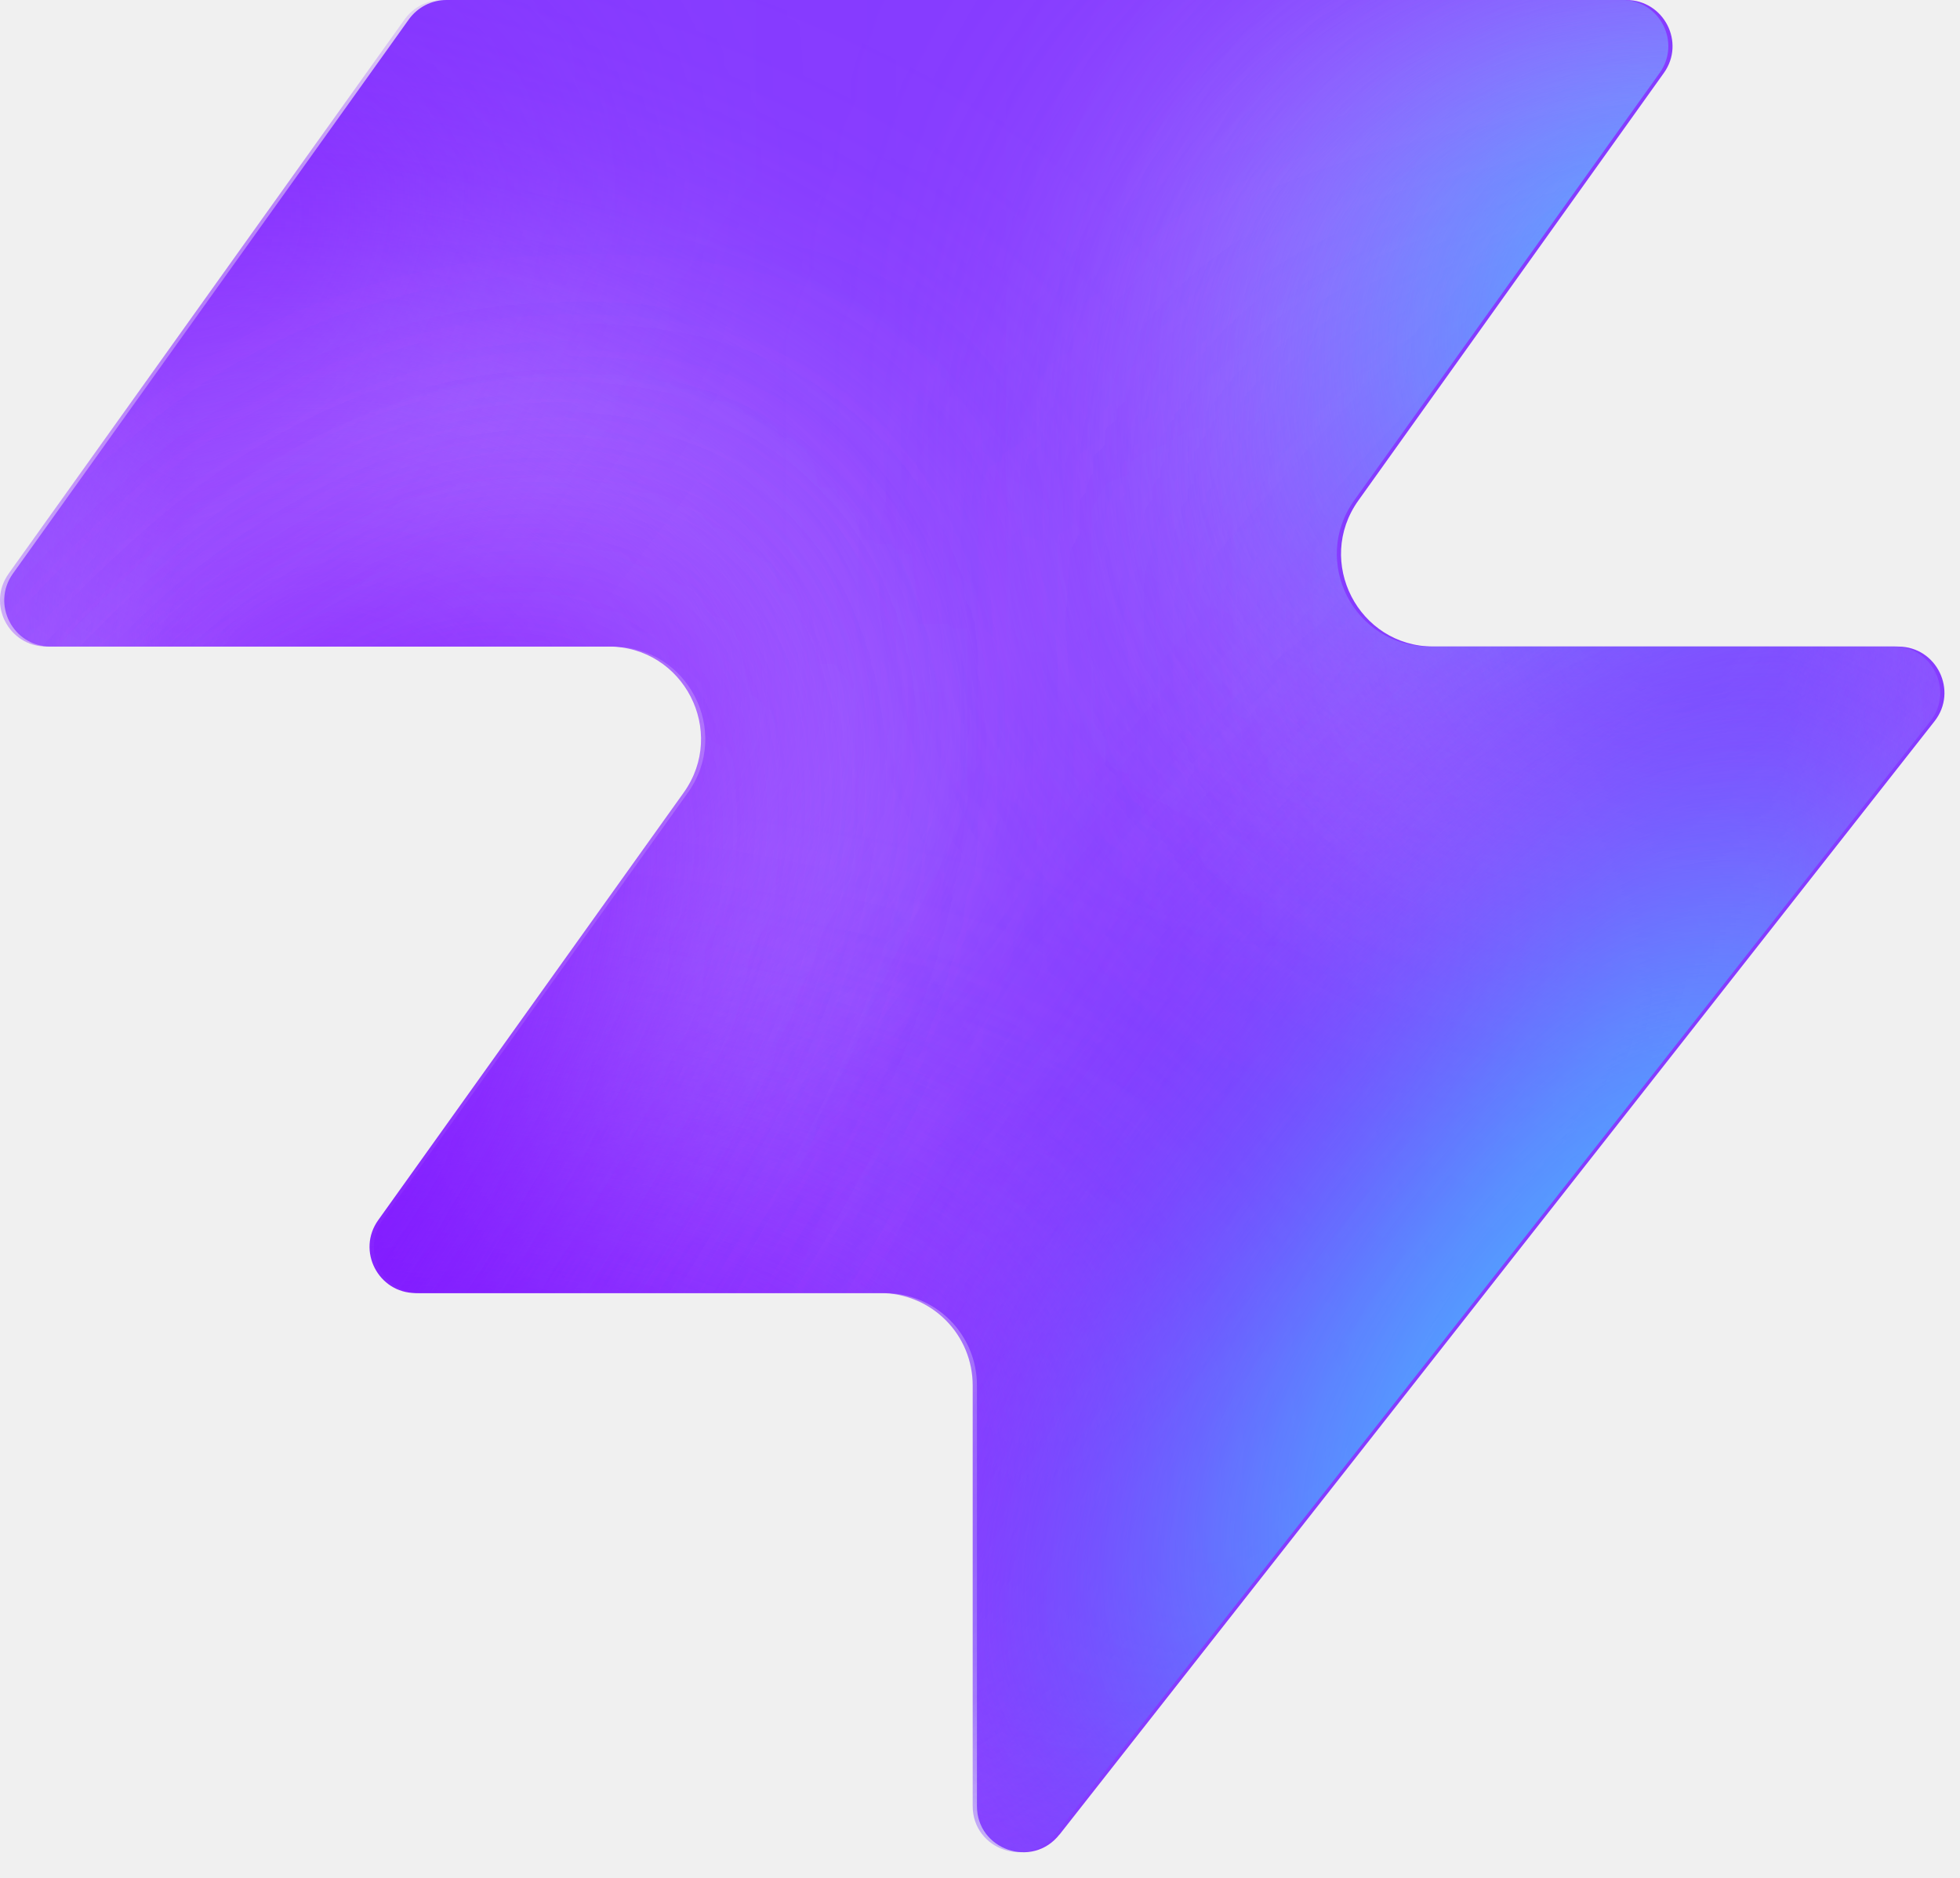
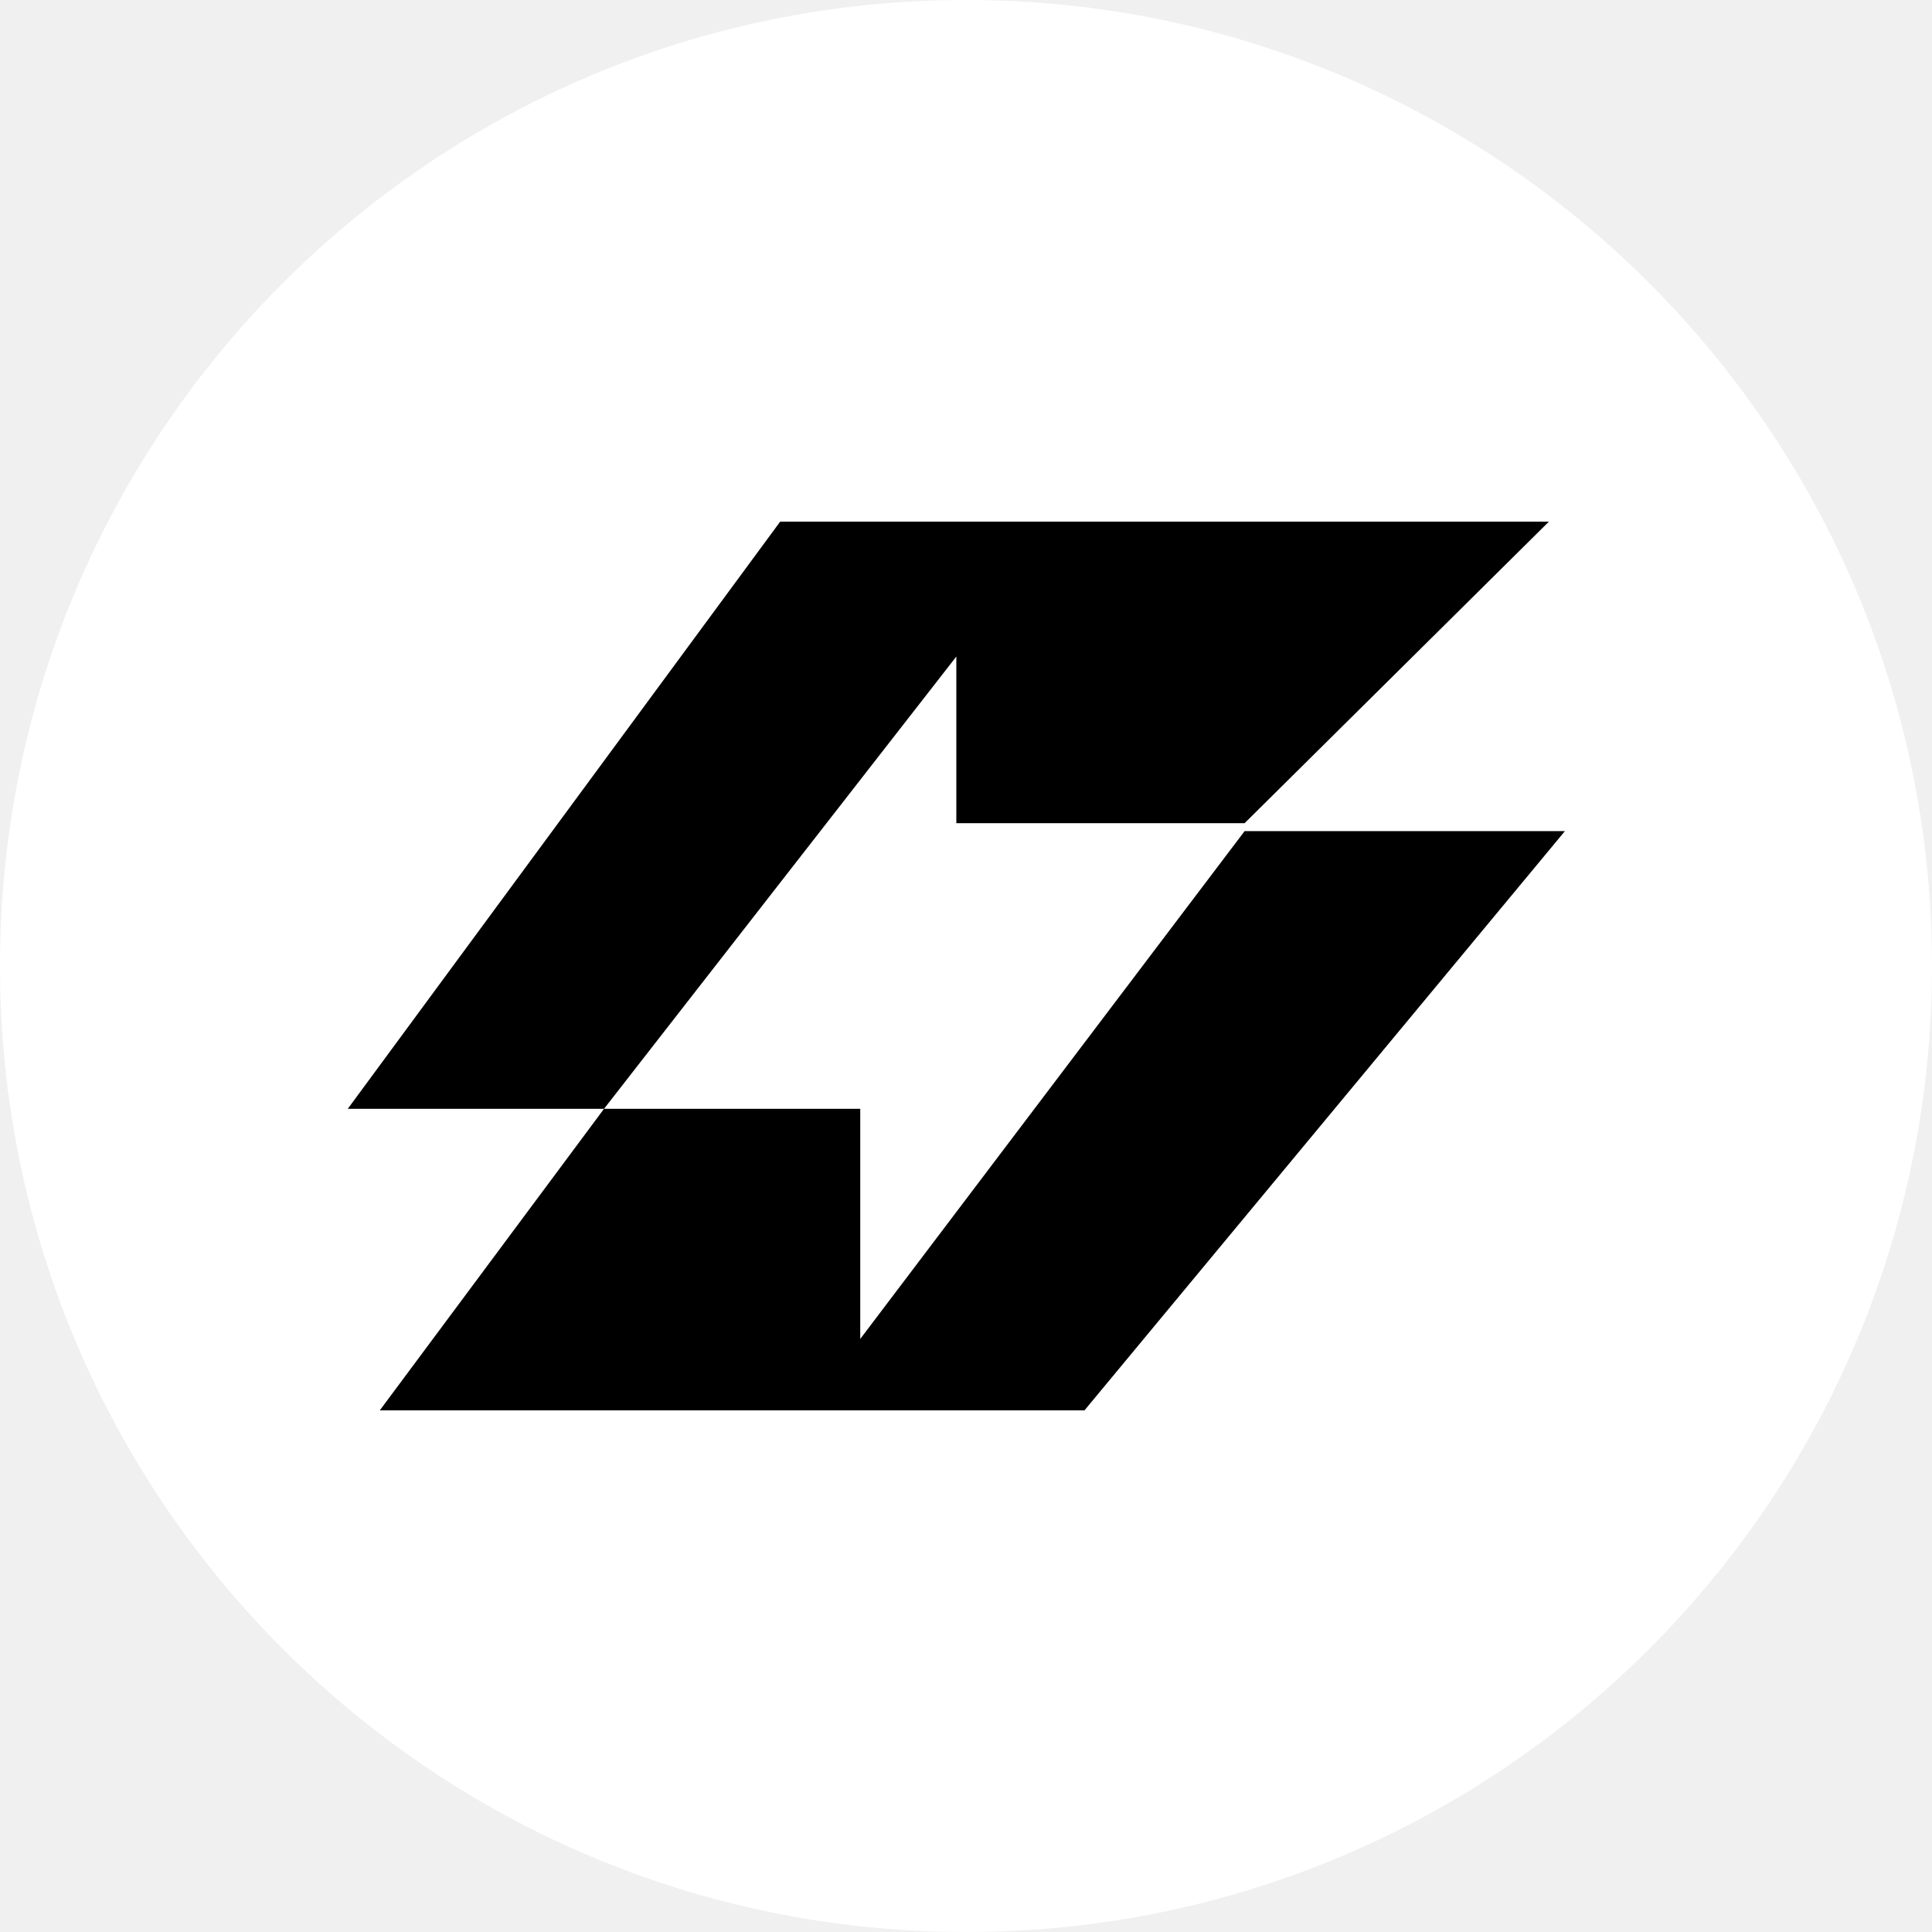
- <svg xmlns="http://www.w3.org/2000/svg" width="48" height="46" fill="none" viewBox="0 0 48 46">
-   <path fill="#863bff" d="M25.946 44.938c-.664.845-2.021.375-2.021-.698V33.937a2.26 2.26 0 0 0-2.262-2.262H10.287c-.92 0-1.456-1.04-.92-1.788l7.48-10.471c1.07-1.497 0-3.578-1.842-3.578H1.237c-.92 0-1.456-1.04-.92-1.788L10.013.474c.214-.297.556-.474.92-.474h28.894c.92 0 1.456 1.04.92 1.788l-7.48 10.471c-1.07 1.498 0 3.579 1.842 3.579h11.377c.943 0 1.473 1.088.89 1.83L25.947 44.94z" style="fill:#863bff;fill:color(display-p3 .525 .23 1);fill-opacity:1" />
-   <mask id="a" width="48" height="46" x="0" y="0" maskUnits="userSpaceOnUse" style="mask-type:alpha">
-     <path fill="#000" d="M25.842 44.938c-.664.844-2.021.375-2.021-.698V33.937a2.26 2.26 0 0 0-2.262-2.262H10.183c-.92 0-1.456-1.04-.92-1.788l7.48-10.471c1.07-1.498 0-3.579-1.842-3.579H1.133c-.92 0-1.456-1.04-.92-1.787L9.91.473c.214-.297.556-.474.92-.474h28.894c.92 0 1.456 1.04.92 1.788l-7.48 10.471c-1.07 1.498 0 3.578 1.842 3.578h11.377c.943 0 1.473 1.088.89 1.832L25.843 44.94z" style="fill:#000;fill-opacity:1" />
-   </mask>
-   <g mask="url(#a)">
-     <g filter="url(#b)">
-       <ellipse cx="5.508" cy="14.704" fill="#ede6ff" rx="5.508" ry="14.704" style="fill:#ede6ff;fill:color(display-p3 .927 .903 1);fill-opacity:1" transform="matrix(.00324 1 1 -.00324 -4.47 31.516)" />
-     </g>
-     <g filter="url(#c)">
-       <ellipse cx="10.399" cy="29.851" fill="#ede6ff" rx="10.399" ry="29.851" style="fill:#ede6ff;fill:color(display-p3 .927 .903 1);fill-opacity:1" transform="matrix(.00324 1 1 -.00324 -39.328 7.883)" />
-     </g>
-     <g filter="url(#d)">
-       <ellipse cx="5.508" cy="30.487" fill="#7e14ff" rx="5.508" ry="30.487" style="fill:#7e14ff;fill:color(display-p3 .492 .077 1);fill-opacity:1" transform="rotate(89.814 -25.913 -14.639)scale(1 -1)" />
-     </g>
-     <g filter="url(#e)">
-       <ellipse cx="5.508" cy="30.599" fill="#7e14ff" rx="5.508" ry="30.599" style="fill:#7e14ff;fill:color(display-p3 .492 .077 1);fill-opacity:1" transform="rotate(89.814 -32.644 -3.334)scale(1 -1)" />
-     </g>
-     <g filter="url(#f)">
-       <ellipse cx="5.508" cy="30.599" fill="#7e14ff" rx="5.508" ry="30.599" style="fill:#7e14ff;fill:color(display-p3 .492 .077 1);fill-opacity:1" transform="matrix(.00324 1 1 -.00324 -34.34 30.47)" />
-     </g>
-     <g filter="url(#g)">
-       <ellipse cx="14.072" cy="22.078" fill="#ede6ff" rx="14.072" ry="22.078" style="fill:#ede6ff;fill:color(display-p3 .927 .903 1);fill-opacity:1" transform="rotate(93.35 24.506 48.493)scale(-1 1)" />
-     </g>
-     <g filter="url(#h)">
-       <ellipse cx="3.47" cy="21.501" fill="#7e14ff" rx="3.47" ry="21.501" style="fill:#7e14ff;fill:color(display-p3 .492 .077 1);fill-opacity:1" transform="rotate(89.009 28.708 47.59)scale(-1 1)" />
-     </g>
-     <g filter="url(#i)">
-       <ellipse cx="3.47" cy="21.501" fill="#7e14ff" rx="3.47" ry="21.501" style="fill:#7e14ff;fill:color(display-p3 .492 .077 1);fill-opacity:1" transform="rotate(89.009 28.708 47.59)scale(-1 1)" />
-     </g>
-     <g filter="url(#j)">
-       <ellipse cx=".387" cy="8.972" fill="#7e14ff" rx="4.407" ry="29.108" style="fill:#7e14ff;fill:color(display-p3 .492 .077 1);fill-opacity:1" transform="rotate(39.51 .387 8.972)" />
-     </g>
-     <g filter="url(#k)">
-       <ellipse cx="47.523" cy="-6.092" fill="#7e14ff" rx="4.407" ry="29.108" style="fill:#7e14ff;fill:color(display-p3 .492 .077 1);fill-opacity:1" transform="rotate(37.892 47.523 -6.092)" />
-     </g>
-     <g filter="url(#l)">
-       <ellipse cx="41.412" cy="6.333" fill="#47bfff" rx="5.971" ry="9.665" style="fill:#47bfff;fill:color(display-p3 .28 .748 1);fill-opacity:1" transform="rotate(37.892 41.412 6.333)" />
-     </g>
-     <g filter="url(#m)">
-       <ellipse cx="-1.879" cy="38.332" fill="#7e14ff" rx="4.407" ry="29.108" style="fill:#7e14ff;fill:color(display-p3 .492 .077 1);fill-opacity:1" transform="rotate(37.892 -1.88 38.332)" />
-     </g>
-     <g filter="url(#n)">
-       <ellipse cx="-1.879" cy="38.332" fill="#7e14ff" rx="4.407" ry="29.108" style="fill:#7e14ff;fill:color(display-p3 .492 .077 1);fill-opacity:1" transform="rotate(37.892 -1.88 38.332)" />
-     </g>
-     <g filter="url(#o)">
-       <ellipse cx="35.651" cy="29.907" fill="#7e14ff" rx="4.407" ry="29.108" style="fill:#7e14ff;fill:color(display-p3 .492 .077 1);fill-opacity:1" transform="rotate(37.892 35.651 29.907)" />
-     </g>
-     <g filter="url(#p)">
-       <ellipse cx="38.418" cy="32.4" fill="#47bfff" rx="5.971" ry="15.297" style="fill:#47bfff;fill:color(display-p3 .28 .748 1);fill-opacity:1" transform="rotate(37.892 38.418 32.4)" />
-     </g>
-   </g>
-   <defs>
-     <filter id="b" width="60.045" height="41.654" x="-19.77" y="16.149" color-interpolation-filters="sRGB" filterUnits="userSpaceOnUse">
-       <feFlood flood-opacity="0" result="BackgroundImageFix" />
-       <feBlend in="SourceGraphic" in2="BackgroundImageFix" result="shape" />
-       <feGaussianBlur result="effect1_foregroundBlur_2002_17158" stdDeviation="7.659" />
-     </filter>
-     <filter id="c" width="90.34" height="51.437" x="-54.613" y="-7.533" color-interpolation-filters="sRGB" filterUnits="userSpaceOnUse">
-       <feFlood flood-opacity="0" result="BackgroundImageFix" />
-       <feBlend in="SourceGraphic" in2="BackgroundImageFix" result="shape" />
-       <feGaussianBlur result="effect1_foregroundBlur_2002_17158" stdDeviation="7.659" />
-     </filter>
-     <filter id="d" width="79.355" height="29.4" x="-49.64" y="2.03" color-interpolation-filters="sRGB" filterUnits="userSpaceOnUse">
-       <feFlood flood-opacity="0" result="BackgroundImageFix" />
-       <feBlend in="SourceGraphic" in2="BackgroundImageFix" result="shape" />
-       <feGaussianBlur result="effect1_foregroundBlur_2002_17158" stdDeviation="4.596" />
-     </filter>
-     <filter id="e" width="79.579" height="29.4" x="-45.045" y="20.029" color-interpolation-filters="sRGB" filterUnits="userSpaceOnUse">
-       <feFlood flood-opacity="0" result="BackgroundImageFix" />
-       <feBlend in="SourceGraphic" in2="BackgroundImageFix" result="shape" />
-       <feGaussianBlur result="effect1_foregroundBlur_2002_17158" stdDeviation="4.596" />
-     </filter>
-     <filter id="f" width="79.579" height="29.4" x="-43.513" y="21.178" color-interpolation-filters="sRGB" filterUnits="userSpaceOnUse">
-       <feFlood flood-opacity="0" result="BackgroundImageFix" />
-       <feBlend in="SourceGraphic" in2="BackgroundImageFix" result="shape" />
-       <feGaussianBlur result="effect1_foregroundBlur_2002_17158" stdDeviation="4.596" />
-     </filter>
-     <filter id="g" width="74.749" height="58.852" x="15.756" y="-17.901" color-interpolation-filters="sRGB" filterUnits="userSpaceOnUse">
-       <feFlood flood-opacity="0" result="BackgroundImageFix" />
-       <feBlend in="SourceGraphic" in2="BackgroundImageFix" result="shape" />
-       <feGaussianBlur result="effect1_foregroundBlur_2002_17158" stdDeviation="7.659" />
-     </filter>
-     <filter id="h" width="61.377" height="25.362" x="23.548" y="2.284" color-interpolation-filters="sRGB" filterUnits="userSpaceOnUse">
-       <feFlood flood-opacity="0" result="BackgroundImageFix" />
-       <feBlend in="SourceGraphic" in2="BackgroundImageFix" result="shape" />
-       <feGaussianBlur result="effect1_foregroundBlur_2002_17158" stdDeviation="4.596" />
-     </filter>
-     <filter id="i" width="61.377" height="25.362" x="23.548" y="2.284" color-interpolation-filters="sRGB" filterUnits="userSpaceOnUse">
-       <feFlood flood-opacity="0" result="BackgroundImageFix" />
-       <feBlend in="SourceGraphic" in2="BackgroundImageFix" result="shape" />
-       <feGaussianBlur result="effect1_foregroundBlur_2002_17158" stdDeviation="4.596" />
-     </filter>
-     <filter id="j" width="56.045" height="63.649" x="-27.636" y="-22.853" color-interpolation-filters="sRGB" filterUnits="userSpaceOnUse">
-       <feFlood flood-opacity="0" result="BackgroundImageFix" />
-       <feBlend in="SourceGraphic" in2="BackgroundImageFix" result="shape" />
-       <feGaussianBlur result="effect1_foregroundBlur_2002_17158" stdDeviation="4.596" />
-     </filter>
-     <filter id="k" width="54.814" height="64.646" x="20.116" y="-38.415" color-interpolation-filters="sRGB" filterUnits="userSpaceOnUse">
-       <feFlood flood-opacity="0" result="BackgroundImageFix" />
-       <feBlend in="SourceGraphic" in2="BackgroundImageFix" result="shape" />
-       <feGaussianBlur result="effect1_foregroundBlur_2002_17158" stdDeviation="4.596" />
-     </filter>
-     <filter id="l" width="33.541" height="35.313" x="24.641" y="-11.323" color-interpolation-filters="sRGB" filterUnits="userSpaceOnUse">
-       <feFlood flood-opacity="0" result="BackgroundImageFix" />
-       <feBlend in="SourceGraphic" in2="BackgroundImageFix" result="shape" />
-       <feGaussianBlur result="effect1_foregroundBlur_2002_17158" stdDeviation="4.596" />
-     </filter>
-     <filter id="m" width="54.814" height="64.646" x="-29.286" y="6.009" color-interpolation-filters="sRGB" filterUnits="userSpaceOnUse">
-       <feFlood flood-opacity="0" result="BackgroundImageFix" />
-       <feBlend in="SourceGraphic" in2="BackgroundImageFix" result="shape" />
-       <feGaussianBlur result="effect1_foregroundBlur_2002_17158" stdDeviation="4.596" />
-     </filter>
-     <filter id="n" width="54.814" height="64.646" x="-29.286" y="6.009" color-interpolation-filters="sRGB" filterUnits="userSpaceOnUse">
-       <feFlood flood-opacity="0" result="BackgroundImageFix" />
-       <feBlend in="SourceGraphic" in2="BackgroundImageFix" result="shape" />
-       <feGaussianBlur result="effect1_foregroundBlur_2002_17158" stdDeviation="4.596" />
-     </filter>
-     <filter id="o" width="54.814" height="64.646" x="8.244" y="-2.416" color-interpolation-filters="sRGB" filterUnits="userSpaceOnUse">
-       <feFlood flood-opacity="0" result="BackgroundImageFix" />
-       <feBlend in="SourceGraphic" in2="BackgroundImageFix" result="shape" />
-       <feGaussianBlur result="effect1_foregroundBlur_2002_17158" stdDeviation="4.596" />
-     </filter>
-     <filter id="p" width="39.409" height="43.623" x="18.713" y="10.588" color-interpolation-filters="sRGB" filterUnits="userSpaceOnUse">
-       <feFlood flood-opacity="0" result="BackgroundImageFix" />
-       <feBlend in="SourceGraphic" in2="BackgroundImageFix" result="shape" />
-       <feGaussianBlur result="effect1_foregroundBlur_2002_17158" stdDeviation="4.596" />
-     </filter>
-   </defs>
+ <svg xmlns="http://www.w3.org/2000/svg" width="100" height="100" viewBox="0 0 100 100" fill="none">
+   <rect width="100" height="100" rx="50" fill="white" />
+   <path d="M18 57.393L40.382 27H80.171L64.421 42.607H49.5V33.982L31.263 57.393H44.526V69.304L64.421 43.018H81L56.132 73H19.658L31.263 57.393H18Z" fill="black" />
</svg>
